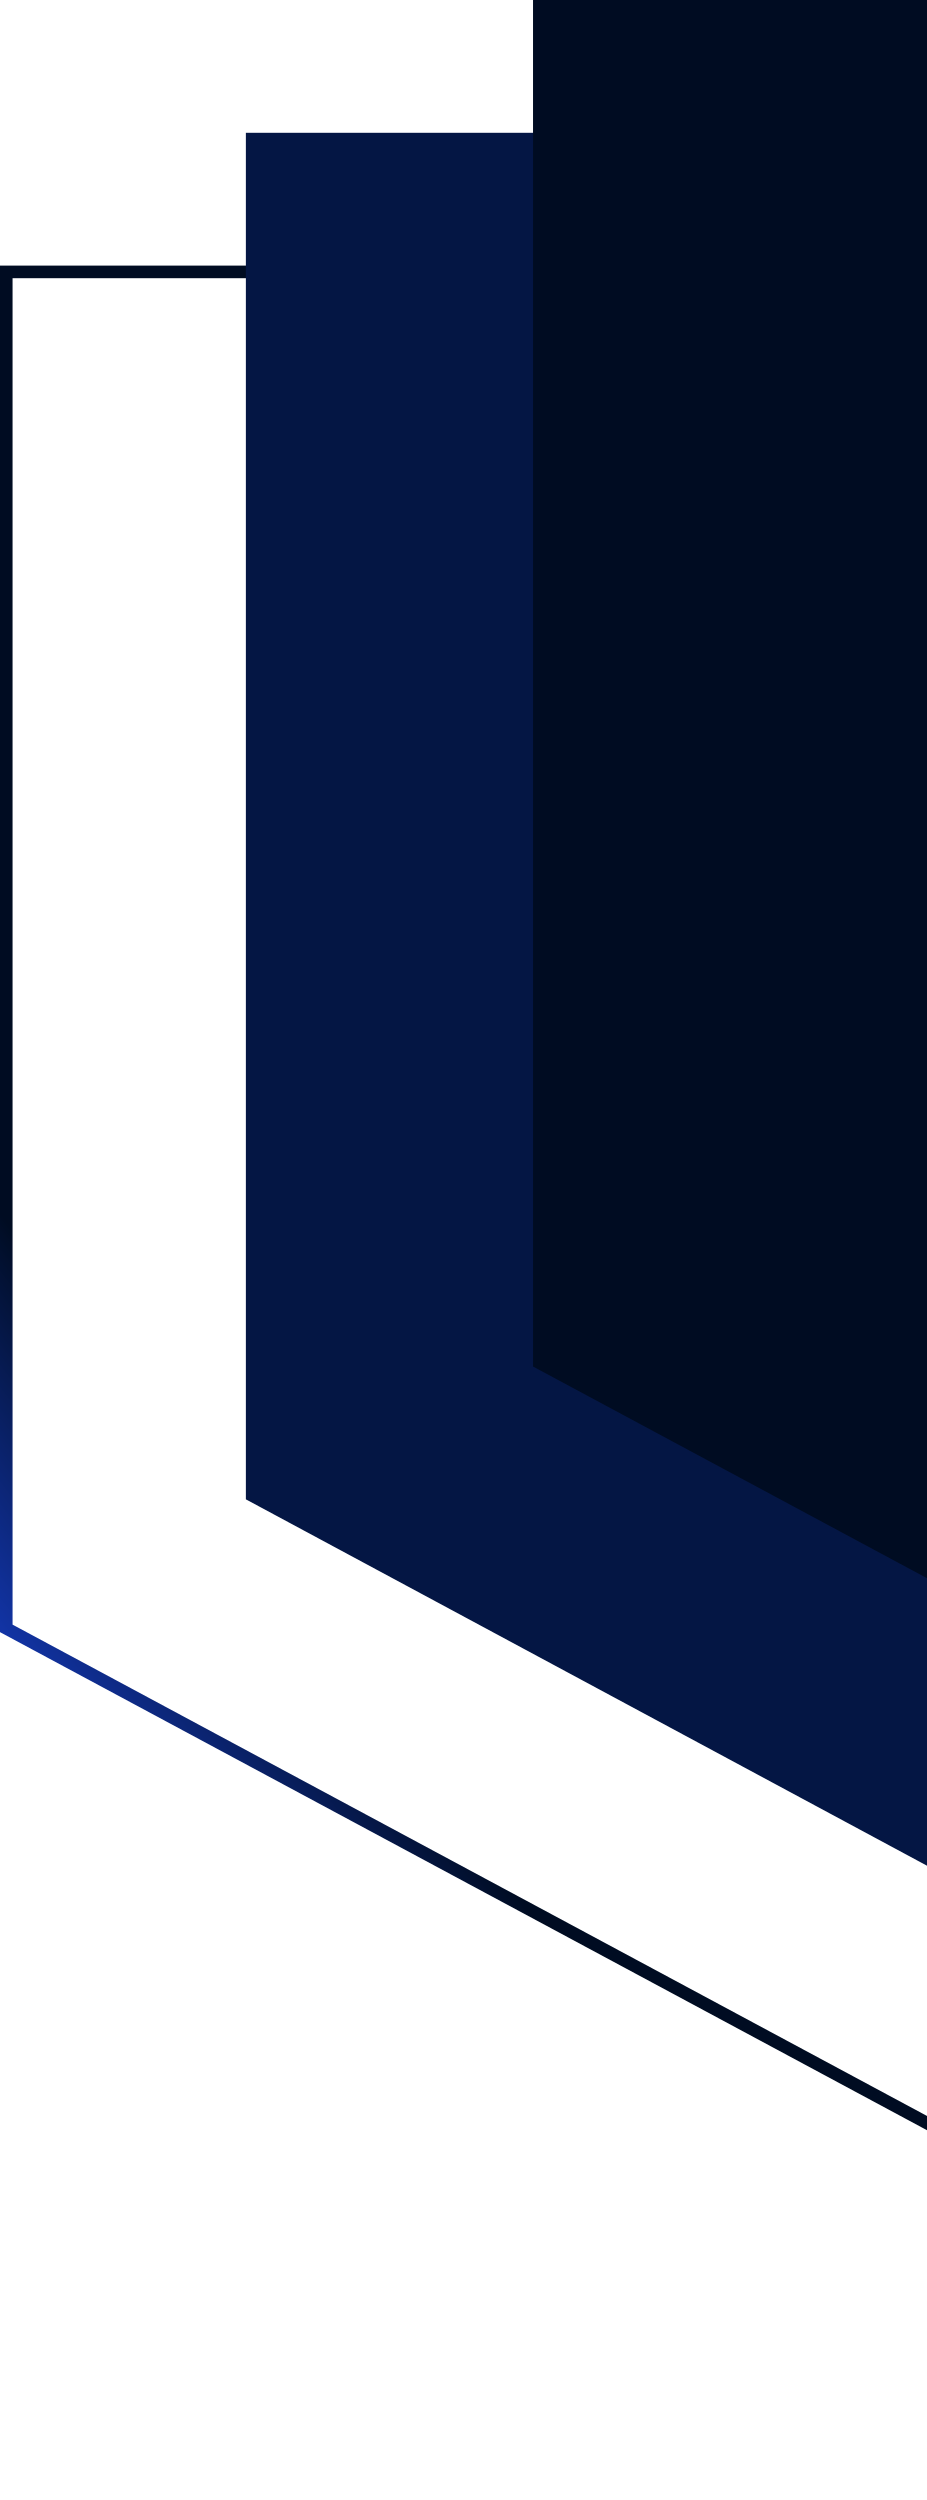
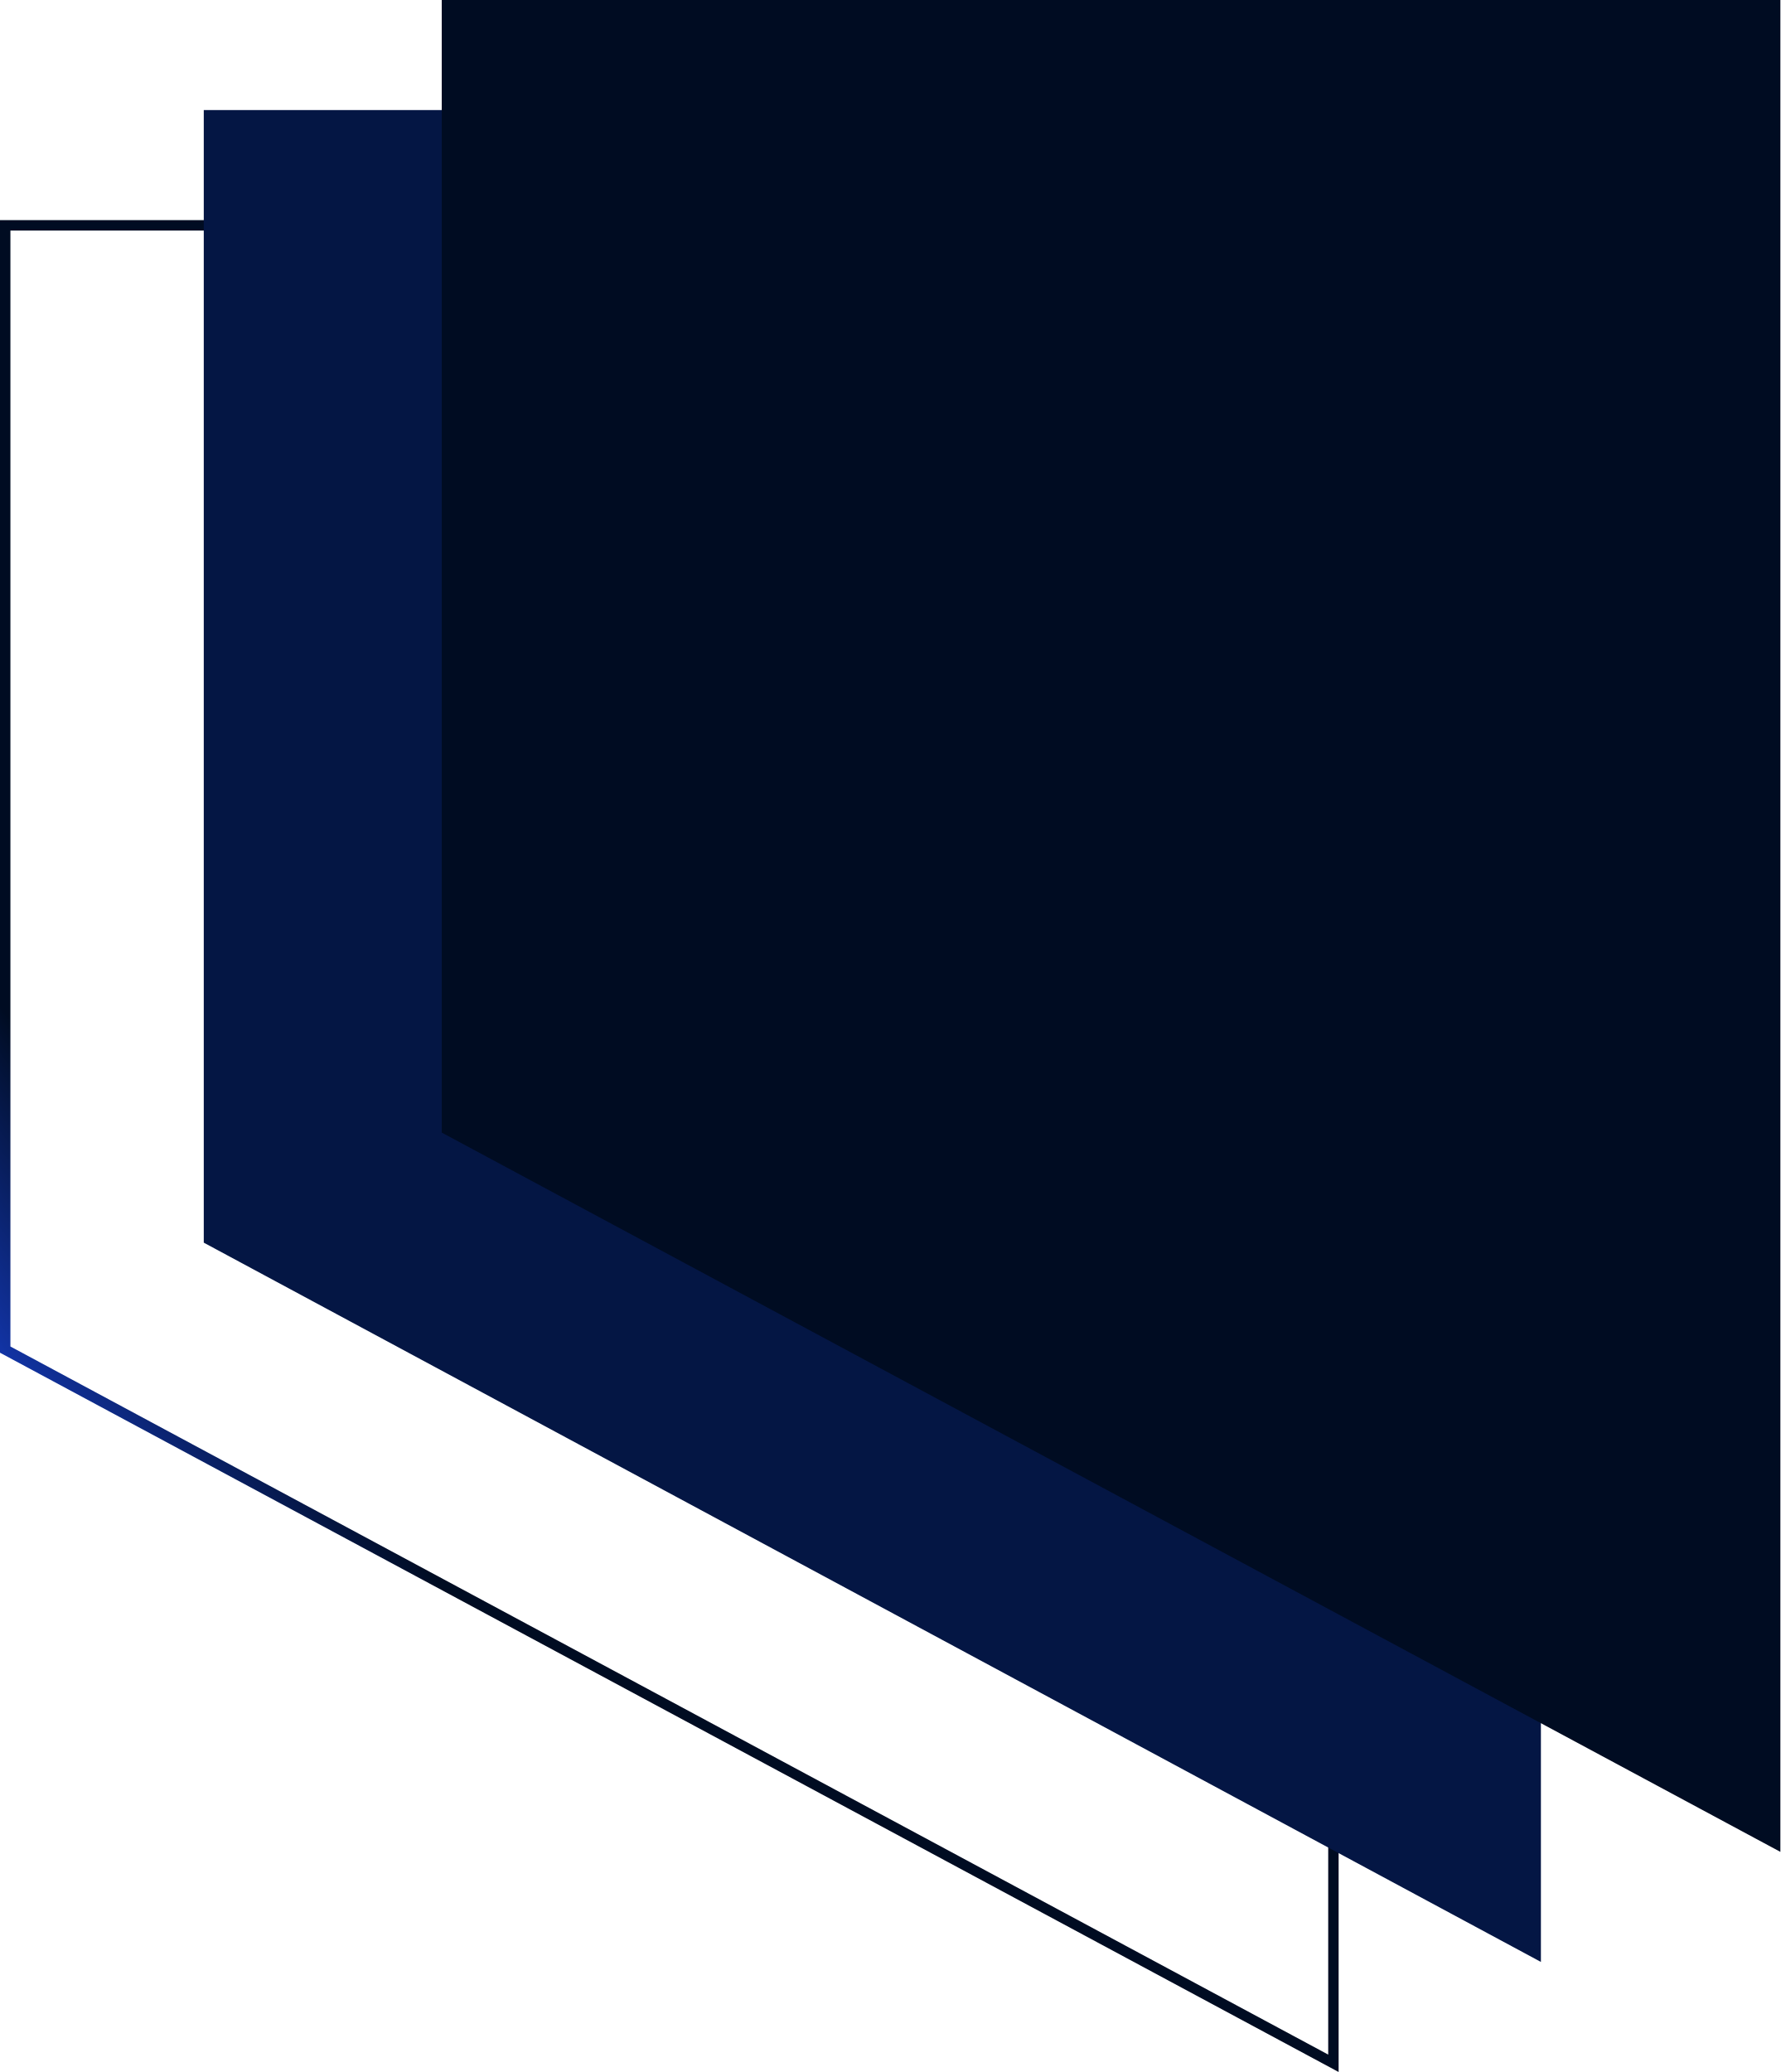
- <svg xmlns="http://www.w3.org/2000/svg" width="516" height="1393" viewBox="0 0 516 1393" fill="none">
+ <svg xmlns="http://www.w3.org/2000/svg" width="1197" height="1393" viewBox="0 0 1197 1393" fill="none">
  <path d="M3.5 151.5V907.34L896.5 1387.15V151.5H3.5Z" stroke="url(#paint0_linear_312_1708)" stroke-width="7" />
  <path d="M1036 74H137V835.433C488.081 1024.28 684.919 1130.16 1036 1319V74Z" fill="#041644" />
  <path d="M300.5 3.5V759.34L748.656 1000.13L1193.5 1239.15V3.5H300.5Z" fill="#000C22" stroke="#000C22" stroke-width="7" />
  <defs>
    <linearGradient id="paint0_linear_312_1708" x1="550.234" y1="658.5" x2="-69.816" y2="1128.3" gradientUnits="userSpaceOnUse">
      <stop offset="0.577" stop-color="#000C22" />
      <stop offset="0.86" stop-color="#1C4AEF" />
      <stop offset="0.861" stop-color="#000C22" />
    </linearGradient>
  </defs>
</svg>
